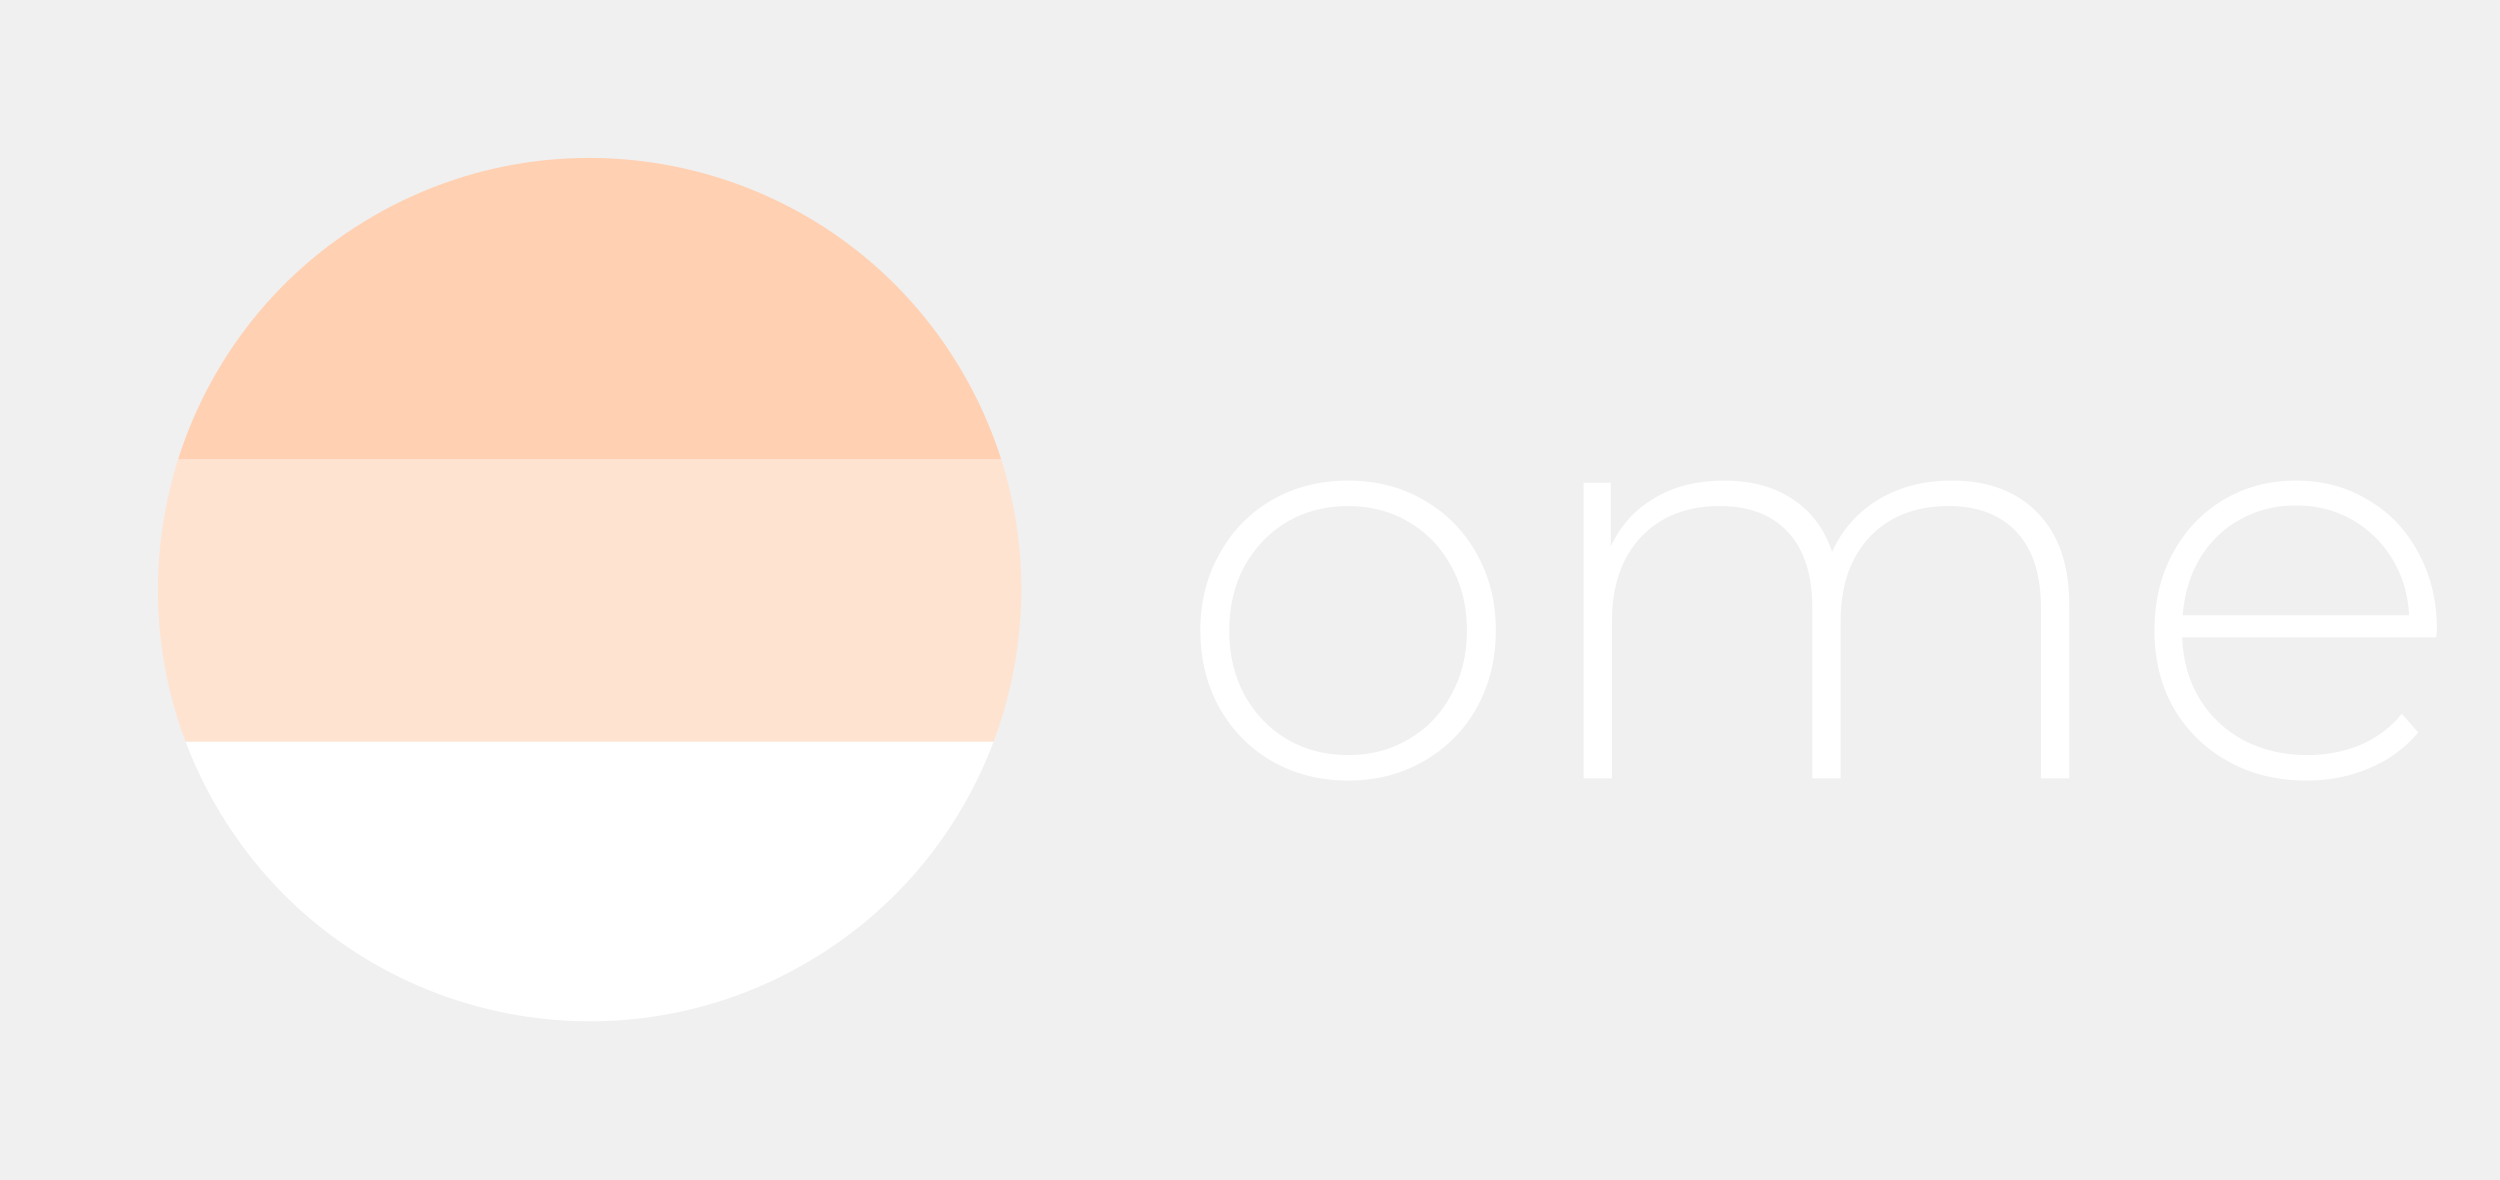
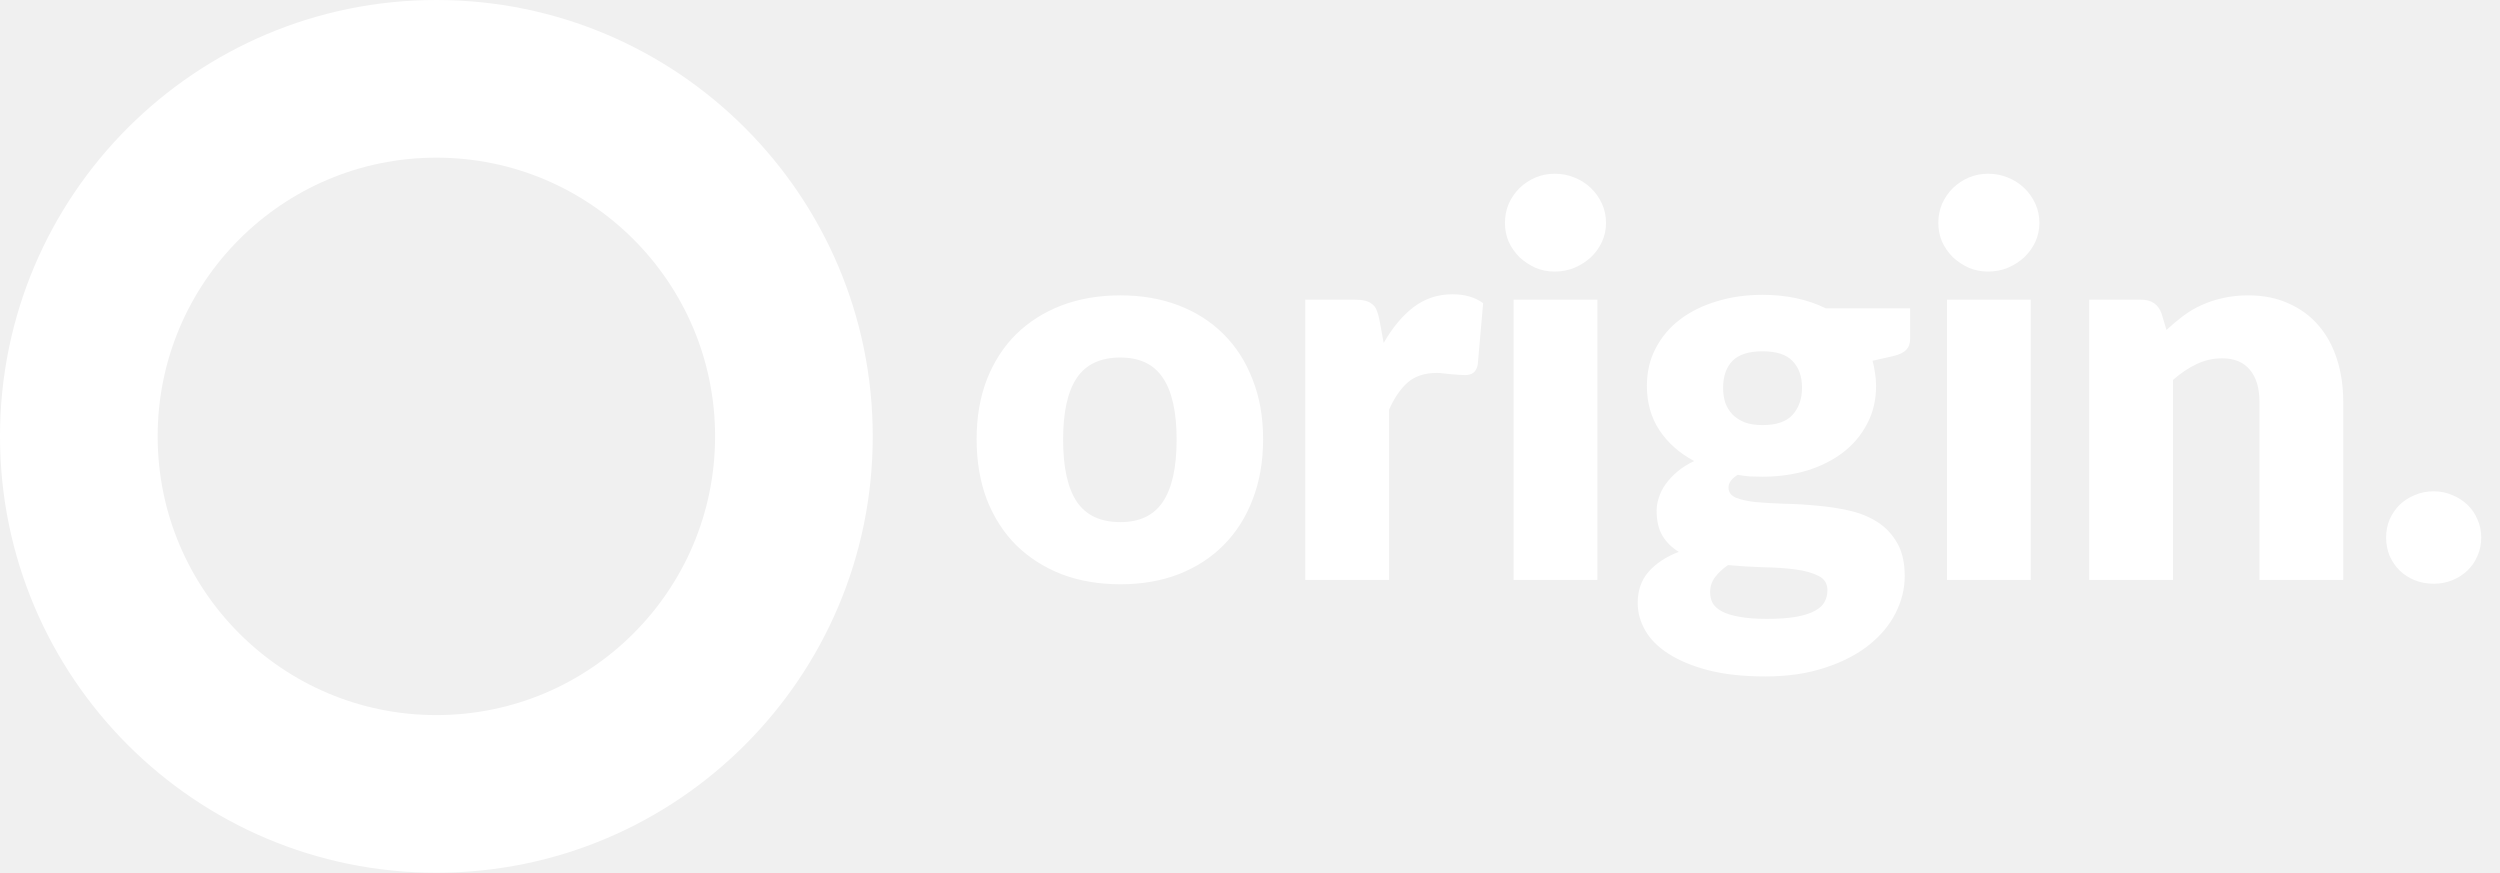
- <svg xmlns="http://www.w3.org/2000/svg" width="106" height="50" viewBox="0 0 106 50" fill="none">
-   <path d="M57.159 33.096C55.975 33.096 54.903 32.824 53.943 32.28C52.999 31.736 52.255 30.984 51.711 30.024C51.167 29.048 50.895 27.952 50.895 26.736C50.895 25.52 51.167 24.432 51.711 23.472C52.255 22.496 52.999 21.736 53.943 21.192C54.903 20.648 55.975 20.376 57.159 20.376C58.343 20.376 59.407 20.648 60.351 21.192C61.311 21.736 62.063 22.496 62.607 23.472C63.151 24.432 63.423 25.52 63.423 26.736C63.423 27.952 63.151 29.048 62.607 30.024C62.063 30.984 61.311 31.736 60.351 32.28C59.407 32.824 58.343 33.096 57.159 33.096ZM57.159 32.016C58.119 32.016 58.975 31.792 59.727 31.344C60.495 30.896 61.095 30.272 61.527 29.472C61.975 28.672 62.199 27.76 62.199 26.736C62.199 25.712 61.975 24.8 61.527 24C61.095 23.2 60.495 22.576 59.727 22.128C58.975 21.68 58.119 21.456 57.159 21.456C56.199 21.456 55.335 21.68 54.567 22.128C53.815 22.576 53.215 23.2 52.767 24C52.335 24.8 52.119 25.712 52.119 26.736C52.119 27.76 52.335 28.672 52.767 29.472C53.215 30.272 53.815 30.896 54.567 31.344C55.335 31.792 56.199 32.016 57.159 32.016ZM82.746 20.376C84.298 20.376 85.514 20.832 86.394 21.744C87.29 22.656 87.738 23.968 87.738 25.68V33H86.538V25.776C86.538 24.368 86.194 23.296 85.506 22.56C84.818 21.824 83.858 21.456 82.626 21.456C81.218 21.456 80.098 21.896 79.266 22.776C78.45 23.656 78.042 24.84 78.042 26.328V33H76.842V25.776C76.842 24.368 76.498 23.296 75.81 22.56C75.122 21.824 74.162 21.456 72.93 21.456C71.522 21.456 70.402 21.896 69.57 22.776C68.754 23.656 68.346 24.84 68.346 26.328V33H67.146V20.472H68.298V23.16C68.714 22.28 69.33 21.6 70.146 21.12C70.978 20.624 71.962 20.376 73.098 20.376C74.234 20.376 75.194 20.632 75.978 21.144C76.778 21.656 77.346 22.408 77.682 23.4C78.098 22.472 78.746 21.736 79.626 21.192C80.522 20.648 81.562 20.376 82.746 20.376ZM103.3 27.024H92.524C92.556 28 92.804 28.872 93.268 29.64C93.732 30.392 94.356 30.976 95.14 31.392C95.94 31.808 96.836 32.016 97.828 32.016C98.644 32.016 99.396 31.872 100.084 31.584C100.788 31.28 101.372 30.84 101.836 30.264L102.532 31.056C101.988 31.712 101.3 32.216 100.468 32.568C99.652 32.92 98.764 33.096 97.804 33.096C96.556 33.096 95.444 32.824 94.468 32.28C93.492 31.736 92.724 30.984 92.164 30.024C91.62 29.064 91.348 27.968 91.348 26.736C91.348 25.52 91.604 24.432 92.116 23.472C92.644 22.496 93.364 21.736 94.276 21.192C95.188 20.648 96.212 20.376 97.348 20.376C98.484 20.376 99.5 20.648 100.396 21.192C101.308 21.72 102.02 22.464 102.532 23.424C103.06 24.384 103.324 25.472 103.324 26.688L103.3 27.024ZM97.348 21.432C96.468 21.432 95.676 21.632 94.972 22.032C94.268 22.416 93.7 22.968 93.268 23.688C92.852 24.392 92.612 25.192 92.548 26.088H102.148C102.1 25.192 101.86 24.392 101.428 23.688C100.996 22.984 100.428 22.432 99.724 22.032C99.02 21.632 98.228 21.432 97.348 21.432Z" fill="white" />
-   <mask id="mask0" mask-type="alpha" maskUnits="userSpaceOnUse" x="0" y="0" width="50" height="50">
-     <circle cx="25" cy="25" r="18.301" transform="rotate(150 25 25)" fill="white" />
-   </mask>
-   <g mask="url(#mask0)">
-     <rect x="-1.497" y="31.442" width="49.41" height="13.475" fill="white" />
-     <rect x="-1.497" y="19.464" width="49.41" height="11.978" fill="#FFE3D1" />
-     <rect x="-1.497" y="5.989" width="49.41" height="13.475" fill="#FFD0B2" />
-   </g>
+ <svg xmlns="http://www.w3.org/2000/svg" width="444" height="155" viewBox="0 0 444 155" fill="none">
+   <path fill-rule="evenodd" clip-rule="evenodd" d="M77.5 155C120.302 155 155 120.302 155 77.5C155 34.698 120.302 0 77.5 0C34.698 0 0 34.698 0 77.5C0 120.302 34.698 155 77.5 155ZM77.5 127C104.838 127 127 104.838 127 77.5C127 50.162 104.838 28 77.5 28C50.162 28 28 50.162 28 77.5C28 104.838 50.162 127 77.5 127Z" fill="white" />
+   <path d="M198.984 52.456C202.76 52.456 206.2 53.048 209.304 54.232C212.408 55.416 215.064 57.112 217.272 59.32C219.512 61.528 221.24 64.216 222.456 67.384C223.704 70.52 224.328 74.056 224.328 77.992C224.328 81.96 223.704 85.544 222.456 88.744C221.24 91.912 219.512 94.616 217.272 96.856C215.064 99.064 212.408 100.776 209.304 101.992C206.2 103.176 202.76 103.768 198.984 103.768C195.176 103.768 191.704 103.176 188.568 101.992C185.464 100.776 182.776 99.064 180.504 96.856C178.264 94.616 176.52 91.912 175.272 88.744C174.056 85.544 173.448 81.96 173.448 77.992C173.448 74.056 174.056 70.52 175.272 67.384C176.52 64.216 178.264 61.528 180.504 59.32C182.776 57.112 185.464 55.416 188.568 54.232C191.704 53.048 195.176 52.456 198.984 52.456ZM198.984 92.728C202.408 92.728 204.92 91.528 206.52 89.128C208.152 86.696 208.968 83.016 208.968 78.088C208.968 73.16 208.152 69.496 206.52 67.096C204.92 64.696 202.408 63.496 198.984 63.496C195.464 63.496 192.888 64.696 191.256 67.096C189.624 69.496 188.808 73.16 188.808 78.088C188.808 83.016 189.624 86.696 191.256 89.128C192.888 91.528 195.464 92.728 198.984 92.728ZM245.741 60.904C247.277 58.216 249.037 56.104 251.021 54.568C253.037 53.032 255.341 52.264 257.933 52.264C260.173 52.264 261.997 52.792 263.405 53.848L262.445 64.792C262.285 65.496 262.013 65.976 261.629 66.232C261.277 66.488 260.781 66.616 260.141 66.616C259.885 66.616 259.549 66.6 259.133 66.568C258.717 66.536 258.285 66.504 257.837 66.472C257.389 66.408 256.925 66.36 256.445 66.328C255.997 66.264 255.581 66.232 255.197 66.232C253.021 66.232 251.277 66.808 249.965 67.96C248.685 69.112 247.597 70.712 246.701 72.76V103H231.821V53.224H240.653C241.389 53.224 241.997 53.288 242.477 53.416C242.989 53.544 243.405 53.752 243.725 54.04C244.077 54.296 244.333 54.648 244.493 55.096C244.685 55.544 244.845 56.088 244.973 56.728L245.741 60.904ZM283.694 53.224V103H268.814V53.224H283.694ZM285.23 39.592C285.23 40.776 284.99 41.896 284.51 42.952C284.03 43.976 283.374 44.888 282.542 45.688C281.71 46.456 280.734 47.08 279.614 47.56C278.526 48.008 277.358 48.232 276.109 48.232C274.894 48.232 273.758 48.008 272.702 47.56C271.646 47.08 270.702 46.456 269.87 45.688C269.07 44.888 268.43 43.976 267.95 42.952C267.502 41.896 267.278 40.776 267.278 39.592C267.278 38.376 267.502 37.24 267.95 36.184C268.43 35.128 269.07 34.2 269.87 33.4C270.702 32.6 271.646 31.976 272.702 31.528C273.758 31.08 274.894 30.856 276.109 30.856C277.358 30.856 278.526 31.08 279.614 31.528C280.734 31.976 281.71 32.6 282.542 33.4C283.374 34.2 284.03 35.128 284.51 36.184C284.99 37.24 285.23 38.376 285.23 39.592ZM313.031 75.496C315.495 75.496 317.271 74.888 318.359 73.672C319.479 72.424 320.039 70.824 320.039 68.872C320.039 66.856 319.479 65.272 318.359 64.12C317.271 62.968 315.495 62.392 313.031 62.392C310.567 62.392 308.775 62.968 307.655 64.12C306.567 65.272 306.023 66.856 306.023 68.872C306.023 69.832 306.151 70.712 306.407 71.512C306.695 72.312 307.127 73.016 307.703 73.624C308.279 74.2 308.999 74.664 309.863 75.016C310.759 75.336 311.815 75.496 313.031 75.496ZM324.551 104.824C324.551 103.64 324.023 102.792 322.967 102.28C321.911 101.736 320.535 101.352 318.839 101.128C317.143 100.904 315.239 100.776 313.127 100.744C311.047 100.68 308.967 100.552 306.887 100.36C305.959 101 305.191 101.72 304.583 102.52C304.007 103.288 303.719 104.168 303.719 105.16C303.719 105.864 303.863 106.504 304.151 107.08C304.471 107.656 305.015 108.152 305.783 108.568C306.551 108.984 307.575 109.304 308.855 109.528C310.167 109.784 311.815 109.912 313.799 109.912C315.943 109.912 317.703 109.784 319.079 109.528C320.455 109.272 321.543 108.92 322.343 108.472C323.175 108.024 323.751 107.48 324.071 106.84C324.391 106.232 324.551 105.56 324.551 104.824ZM339.239 54.76V60.184C339.239 61.016 338.999 61.672 338.519 62.152C338.071 62.632 337.287 63 336.167 63.256L332.567 64.072C332.759 64.776 332.903 65.496 332.999 66.232C333.127 66.968 333.191 67.736 333.191 68.536C333.191 71.032 332.663 73.272 331.607 75.256C330.583 77.24 329.159 78.936 327.335 80.344C325.543 81.72 323.415 82.792 320.951 83.56C318.487 84.296 315.847 84.664 313.031 84.664C312.263 84.664 311.511 84.648 310.775 84.616C310.039 84.552 309.319 84.456 308.615 84.328C307.527 85 306.983 85.752 306.983 86.584C306.983 87.416 307.431 88.024 308.327 88.408C309.223 88.76 310.407 89.016 311.879 89.176C313.351 89.304 315.015 89.4 316.871 89.464C318.759 89.496 320.679 89.608 322.631 89.8C324.583 89.96 326.487 90.248 328.343 90.664C330.231 91.08 331.911 91.752 333.383 92.68C334.855 93.608 336.039 94.856 336.935 96.424C337.831 97.96 338.279 99.928 338.279 102.328C338.279 104.568 337.735 106.76 336.647 108.904C335.559 111.048 333.959 112.952 331.847 114.616C329.735 116.28 327.143 117.608 324.071 118.6C320.999 119.624 317.479 120.136 313.511 120.136C309.607 120.136 306.231 119.768 303.383 119.032C300.567 118.296 298.215 117.32 296.327 116.104C294.471 114.92 293.095 113.544 292.199 111.976C291.303 110.408 290.855 108.776 290.855 107.08C290.855 104.872 291.495 103.032 292.775 101.56C294.055 100.088 295.847 98.904 298.151 98.008C296.935 97.272 295.975 96.328 295.271 95.176C294.567 94.024 294.215 92.536 294.215 90.712C294.215 89.976 294.343 89.208 294.599 88.408C294.855 87.576 295.255 86.776 295.799 86.008C296.375 85.208 297.079 84.456 297.911 83.752C298.743 83.048 299.735 82.424 300.887 81.88C298.295 80.504 296.247 78.696 294.743 76.456C293.239 74.184 292.487 71.544 292.487 68.536C292.487 66.04 293.015 63.8 294.071 61.816C295.127 59.8 296.567 58.104 298.391 56.728C300.247 55.32 302.423 54.248 304.919 53.512C307.415 52.744 310.119 52.36 313.031 52.36C317.255 52.36 320.999 53.16 324.263 54.76H339.239ZM360.662 53.224V103H345.782V53.224H360.662ZM362.198 39.592C362.198 40.776 361.958 41.896 361.478 42.952C360.998 43.976 360.342 44.888 359.51 45.688C358.678 46.456 357.702 47.08 356.582 47.56C355.494 48.008 354.326 48.232 353.078 48.232C351.862 48.232 350.726 48.008 349.67 47.56C348.614 47.08 347.67 46.456 346.838 45.688C346.038 44.888 345.398 43.976 344.918 42.952C344.47 41.896 344.246 40.776 344.246 39.592C344.246 38.376 344.47 37.24 344.918 36.184C345.398 35.128 346.038 34.2 346.838 33.4C347.67 32.6 348.614 31.976 349.67 31.528C350.726 31.08 351.862 30.856 353.078 30.856C354.326 30.856 355.494 31.08 356.582 31.528C357.702 31.976 358.678 32.6 359.51 33.4C360.342 34.2 360.998 35.128 361.478 36.184C361.958 37.24 362.198 38.376 362.198 39.592ZM384.768 58.6C385.728 57.704 386.72 56.872 387.744 56.104C388.768 55.336 389.856 54.696 391.008 54.184C392.192 53.64 393.456 53.224 394.8 52.936C396.176 52.616 397.664 52.456 399.264 52.456C401.984 52.456 404.384 52.936 406.464 53.896C408.576 54.824 410.352 56.136 411.792 57.832C413.232 59.496 414.32 61.496 415.056 63.832C415.792 66.136 416.16 68.648 416.16 71.368V103H401.28V71.368C401.28 68.936 400.72 67.048 399.6 65.704C398.48 64.328 396.832 63.64 394.656 63.64C393.024 63.64 391.488 63.992 390.048 64.696C388.64 65.368 387.264 66.296 385.92 67.48V103H371.04V53.224H380.256C382.112 53.224 383.328 54.056 383.904 55.72L384.768 58.6ZM423.774 95.464C423.774 94.312 423.982 93.24 424.398 92.248C424.846 91.256 425.438 90.392 426.174 89.656C426.942 88.92 427.838 88.344 428.862 87.928C429.886 87.48 431.006 87.256 432.222 87.256C433.406 87.256 434.51 87.48 435.534 87.928C436.558 88.344 437.454 88.92 438.222 89.656C438.99 90.392 439.582 91.256 439.998 92.248C440.446 93.24 440.67 94.312 440.67 95.464C440.67 96.616 440.446 97.704 439.998 98.728C439.582 99.72 438.99 100.584 438.222 101.32C437.454 102.056 436.558 102.632 435.534 103.048C434.51 103.464 433.406 103.672 432.222 103.672C431.006 103.672 429.886 103.464 428.862 103.048C427.838 102.632 426.942 102.056 426.174 101.32C425.438 100.584 424.846 99.72 424.398 98.728C423.982 97.704 423.774 96.616 423.774 95.464Z" fill="white" />
</svg>
